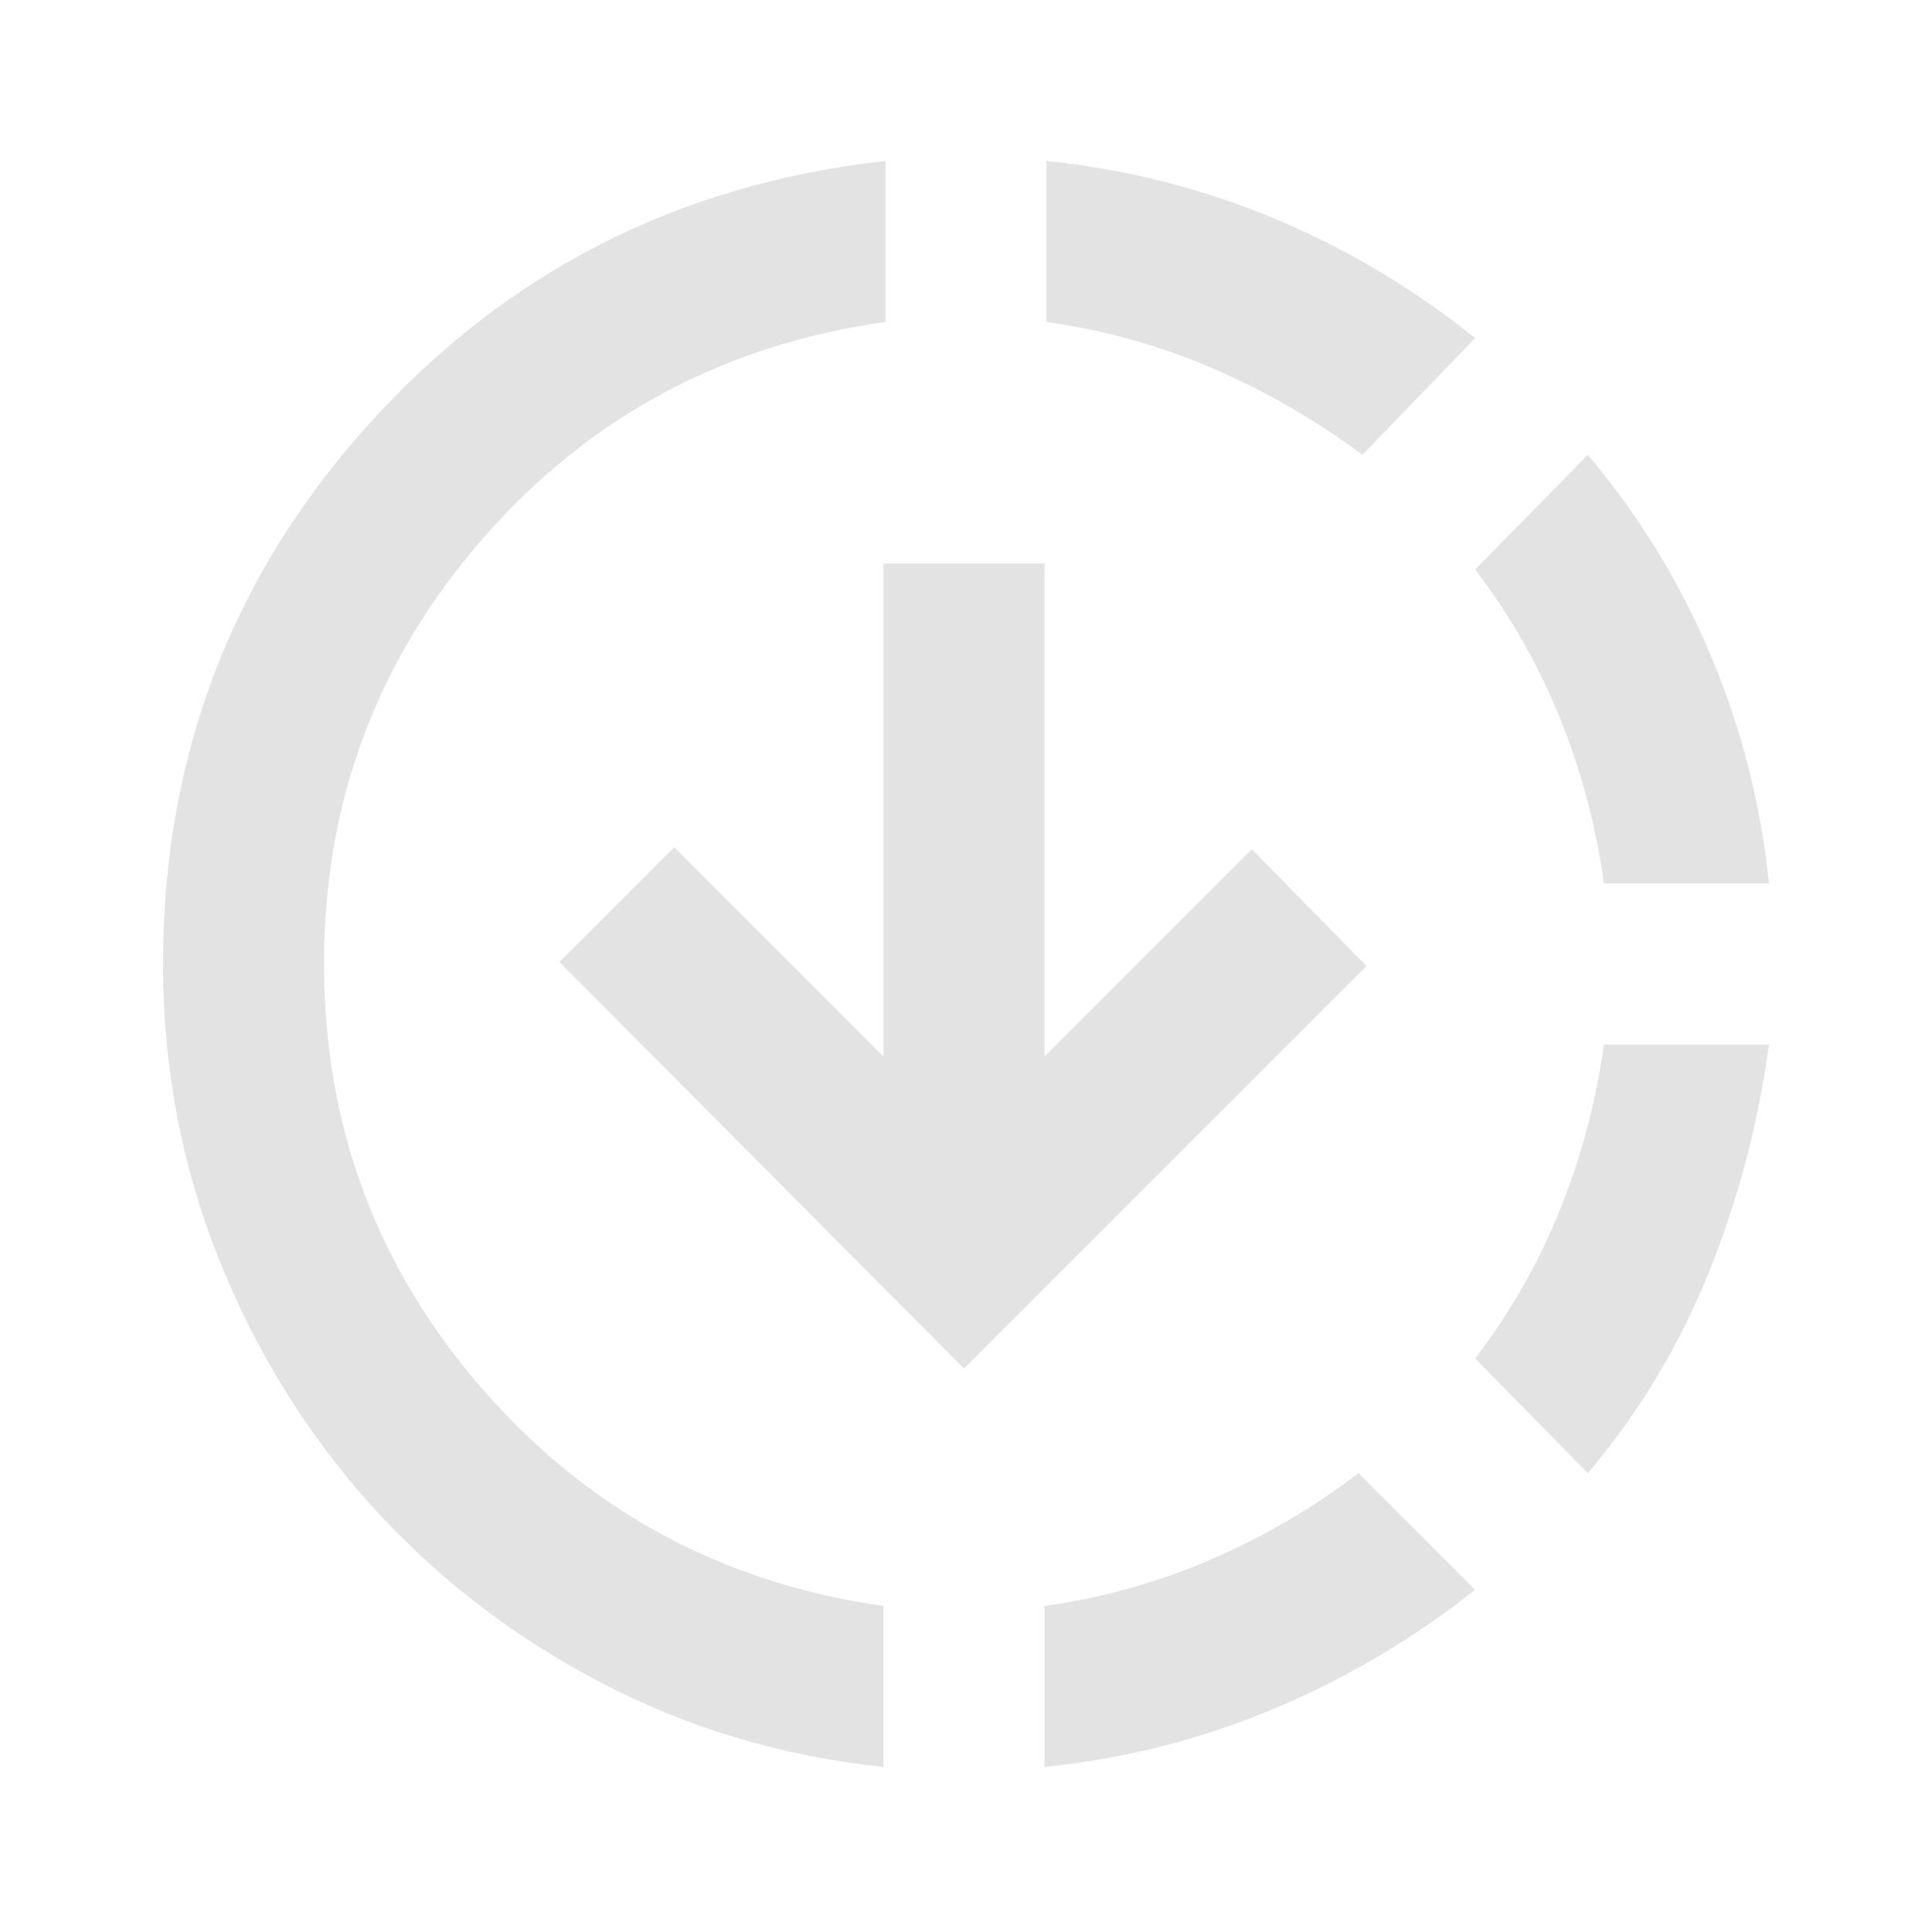
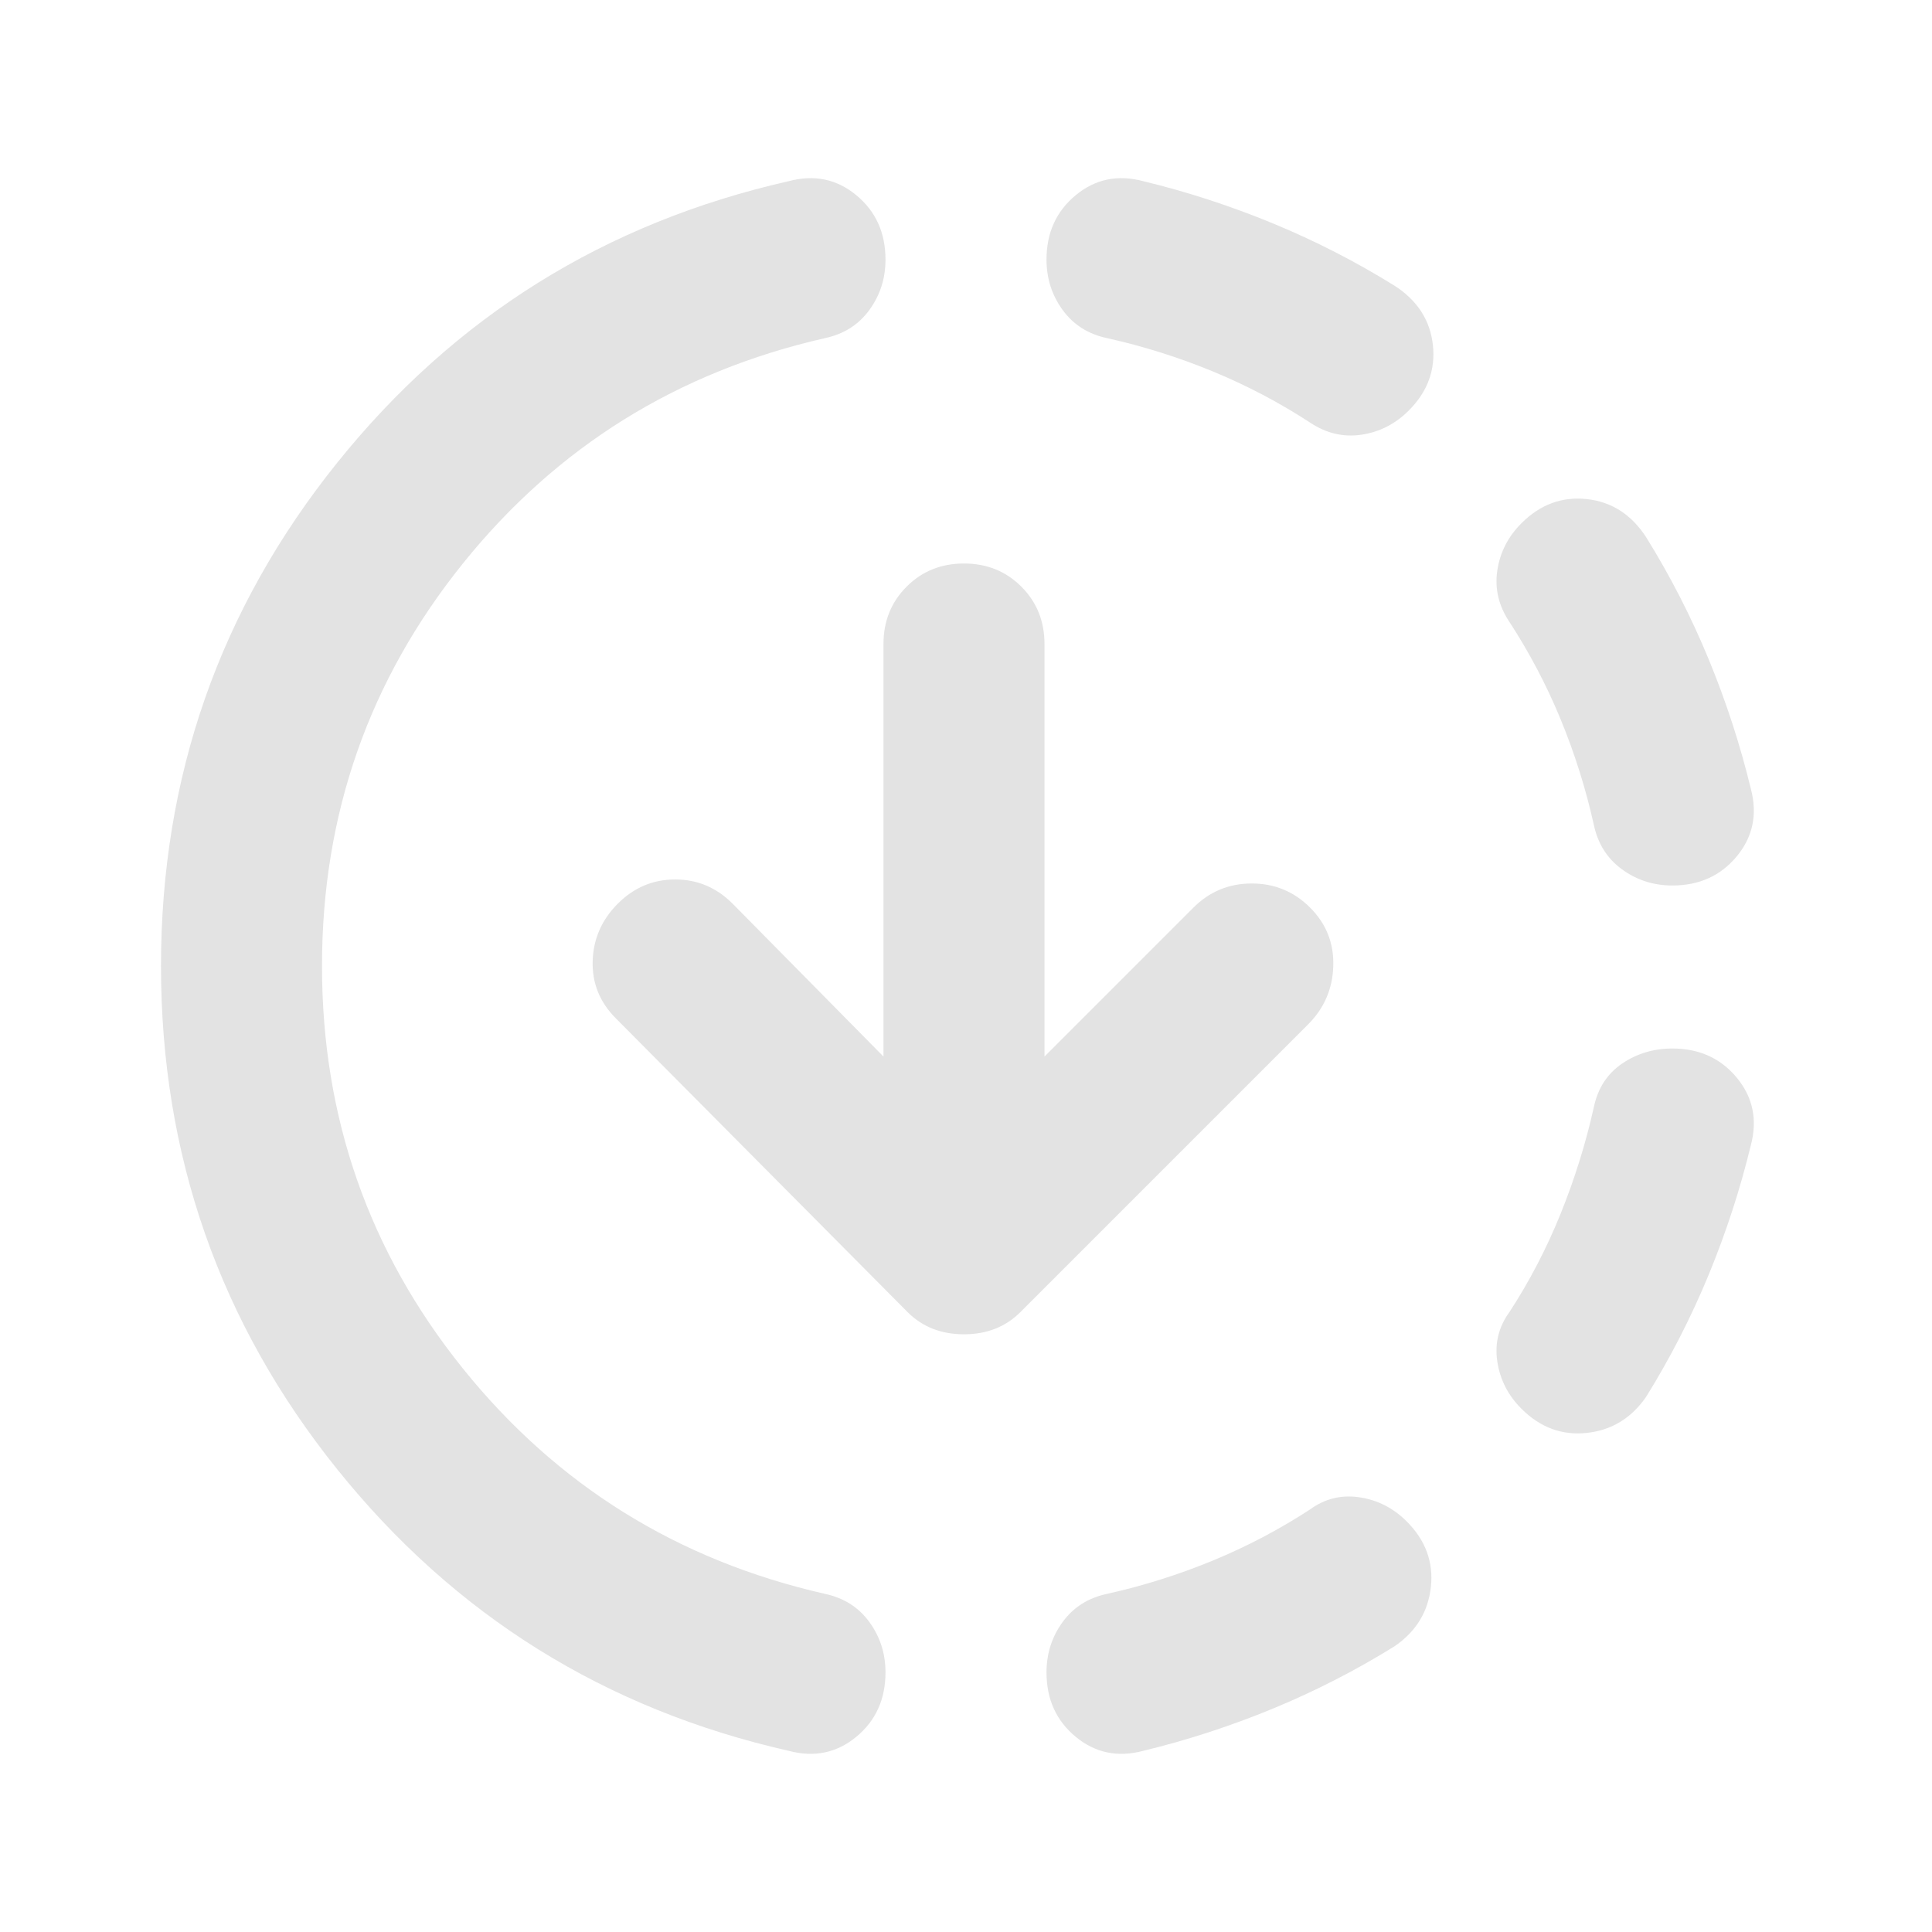
<svg xmlns="http://www.w3.org/2000/svg" height="24px" viewBox="0 -960 960 960" width="24px" fill="#e3e3e3">
-   <path d="M439-82q-76-8-141.5-42.5t-113.5-88Q136-266 108.5-335T81-481q0-155 102.5-268.5T440-880v80q-121 17-200 107.5T161-481q0 121 79 211.5T439-162v80Zm40-198L278-482l57-57 104 104v-245h80v245l103-103 57 58-200 200Zm40 198v-80q43-6 82.5-23t73.5-43l58 58q-47 37-101 59.5T519-82Zm158-652q-35-26-74.5-43T520-800v-80q59 6 113 28.5T733-792l-56 58Zm112 506-56-57q26-34 42-73.5t22-82.5h82q-8 59-30 113.5T789-228Zm8-293q-6-43-22-82.5T733-677l56-57q38 45 61 99.5T879-521h-82Z" />
+   <path d="M392-90q-137-31-224.5-140T80-480q0-141 87.5-250T392-870q19-5 33.5 7t14.5 32q0 14-8 25t-22 14q-110 25-180 112t-70 200q0 113 70 200t180 112q14 3 22 14t8 25q0 20-14.5 32T392-90Zm176 0q-19 5-33.5-7T520-129q0-14 8-25t22-14q27-6 52.5-16.5T651-210q11-8 24.5-6t23.5 12q14 14 12 32.5T693-142q-29 18-60.5 31T568-90Zm188-170q-10-10-12-23.5t6-24.5q15-23 25.5-49t16.5-53q3-14 14-21.5t25-7.5q20 0 32 14.5t7 33.5q-8 33-21 64.5T818-266q-11 16-29.5 18T756-260Zm75-260q-14 0-25-8t-14-22q-6-27-16.5-52.5T750-651q-8-12-6-25.5t12-23.5q14-14 32.5-12t29.5 19q18 29 31 60.5t21 64.5q5 19-7 33.5T831-520ZM651-750q-23-15-48.5-25.5T550-792q-14-3-22-14t-8-25q0-20 14.5-32t33.5-7q33 8 64.5 21t60.5 31q17 11 19 29.5T700-756q-10 10-23.5 12t-25.5-6ZM519-435l74-74q12-12 29-12t29 12q12 12 11.5 29T650-451L507-308q-11 11-28 11t-28-11L306-454q-12-12-11.5-28.5T307-511q12-12 28.5-12t28.5 12l75 76v-205q0-17 11.5-28.5T479-680q17 0 28.5 11.5T519-640v205Z" />
</svg>
